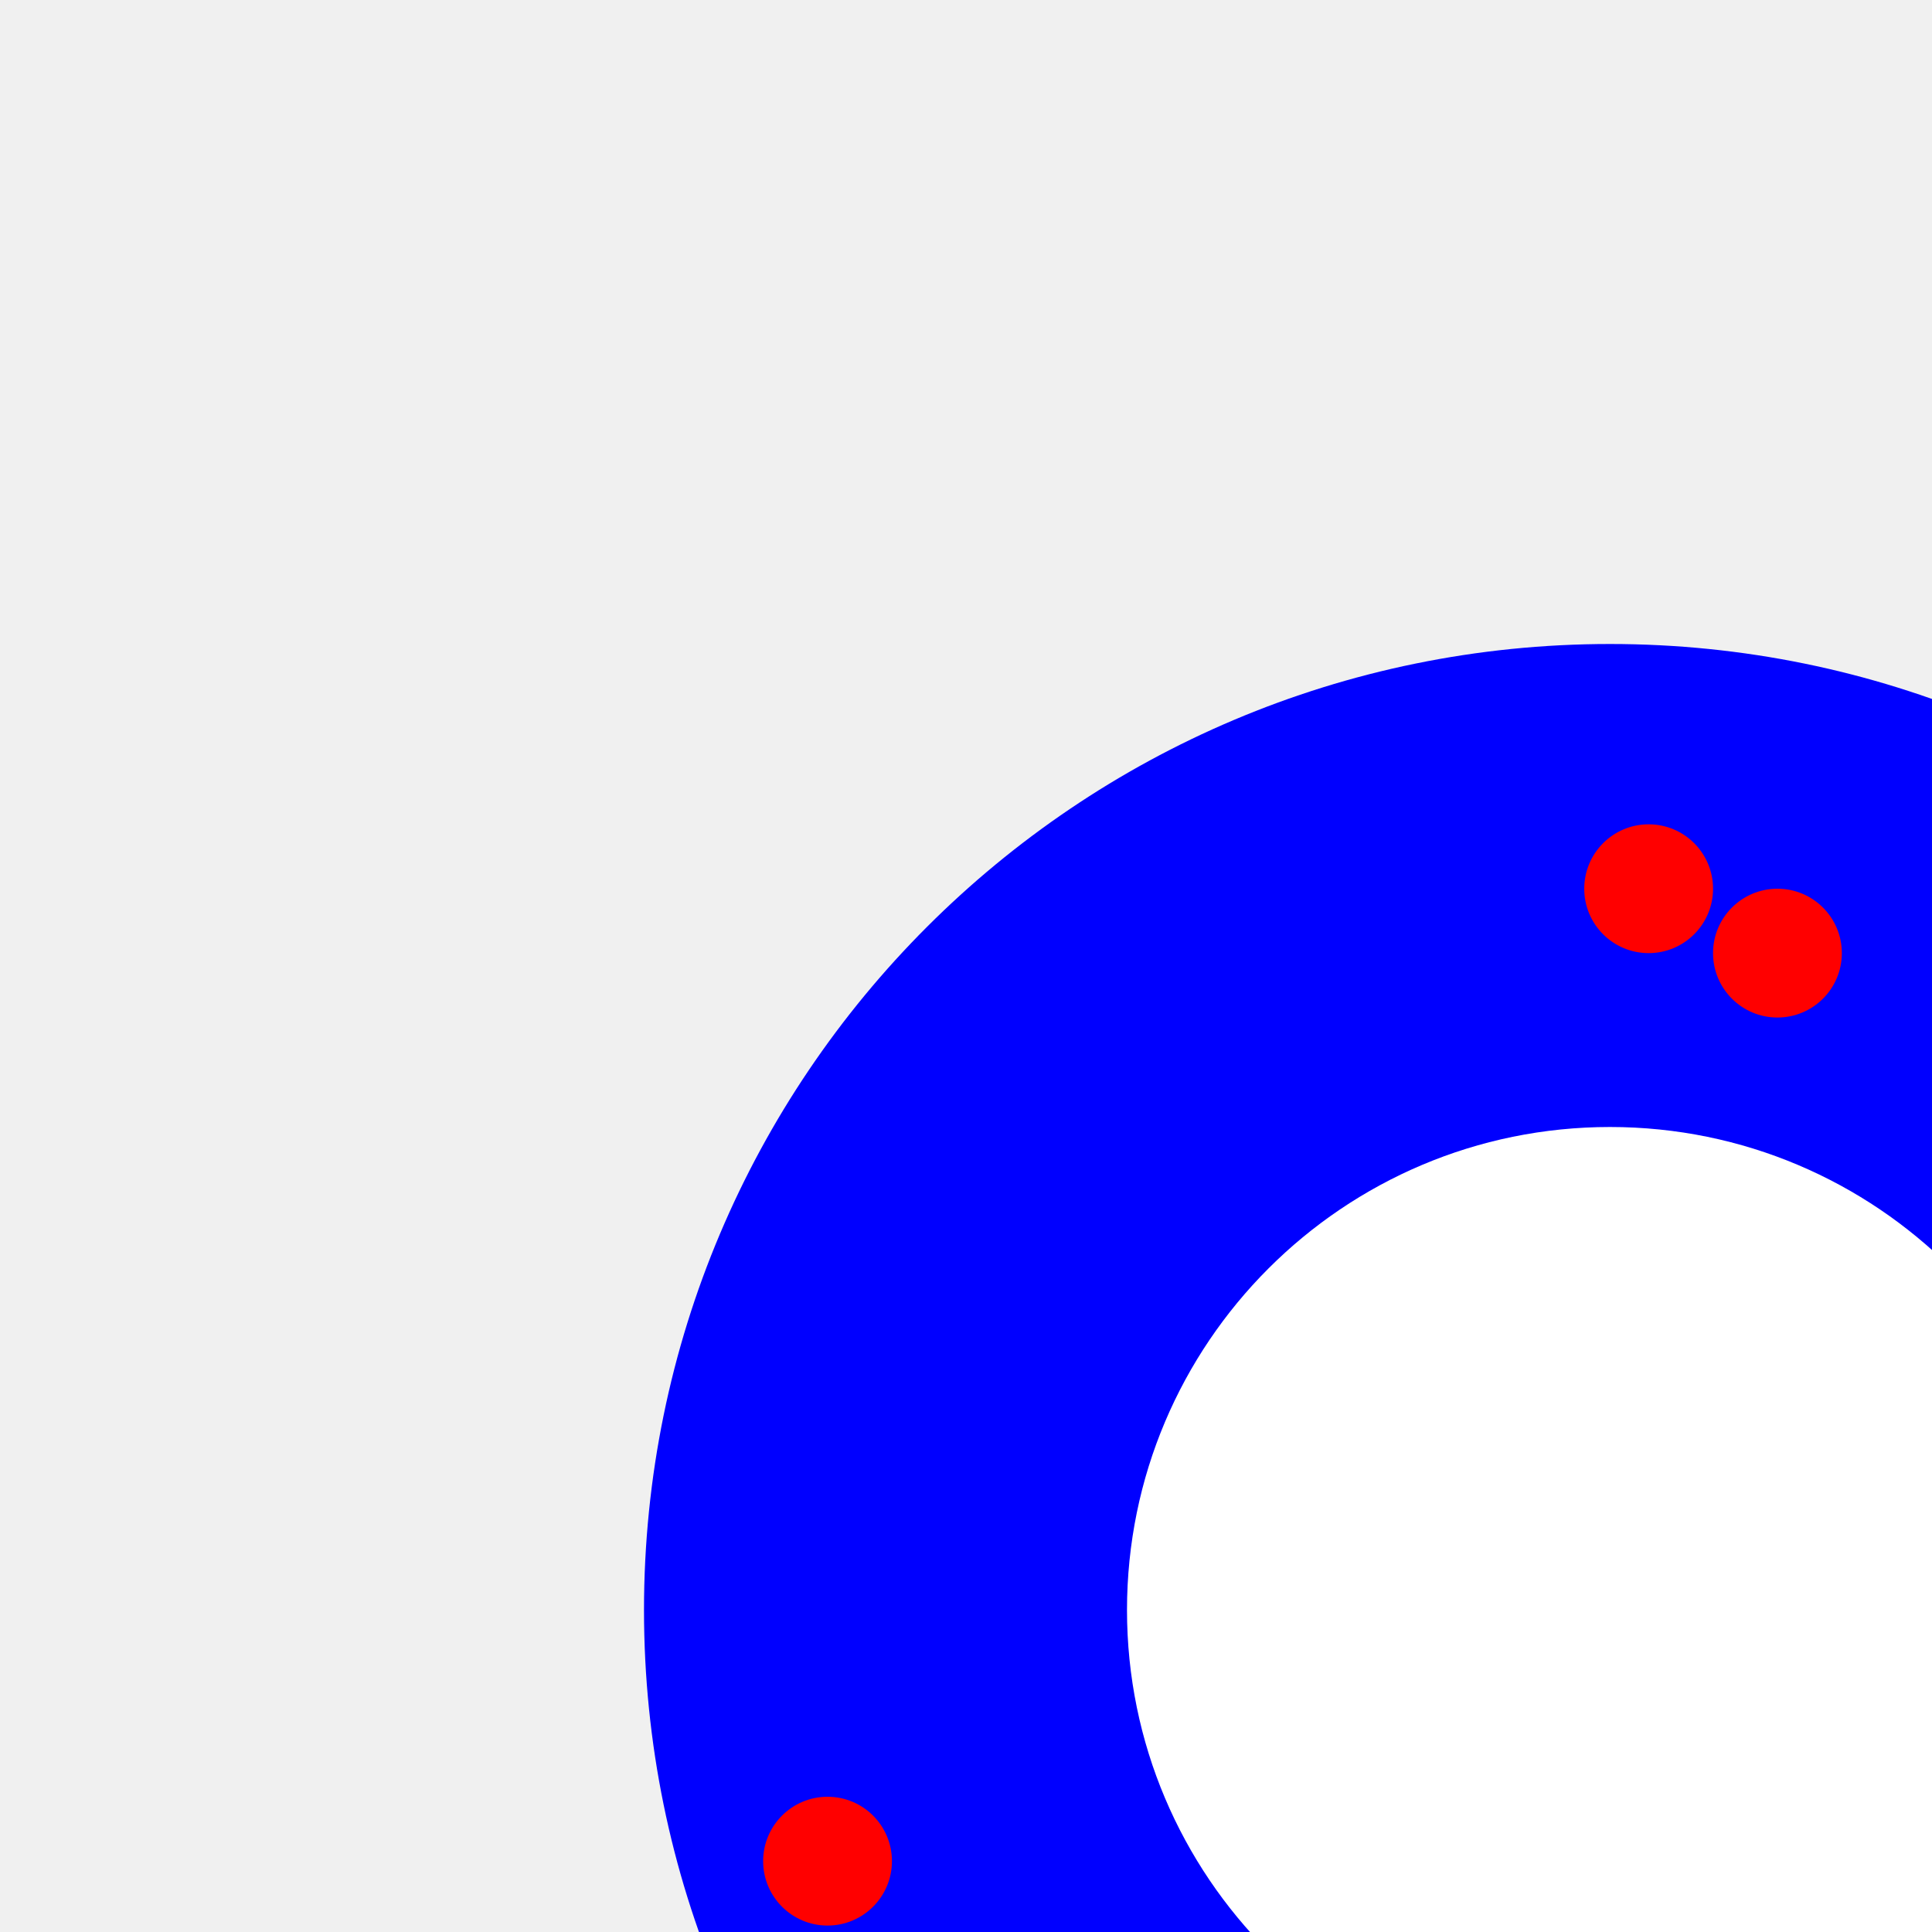
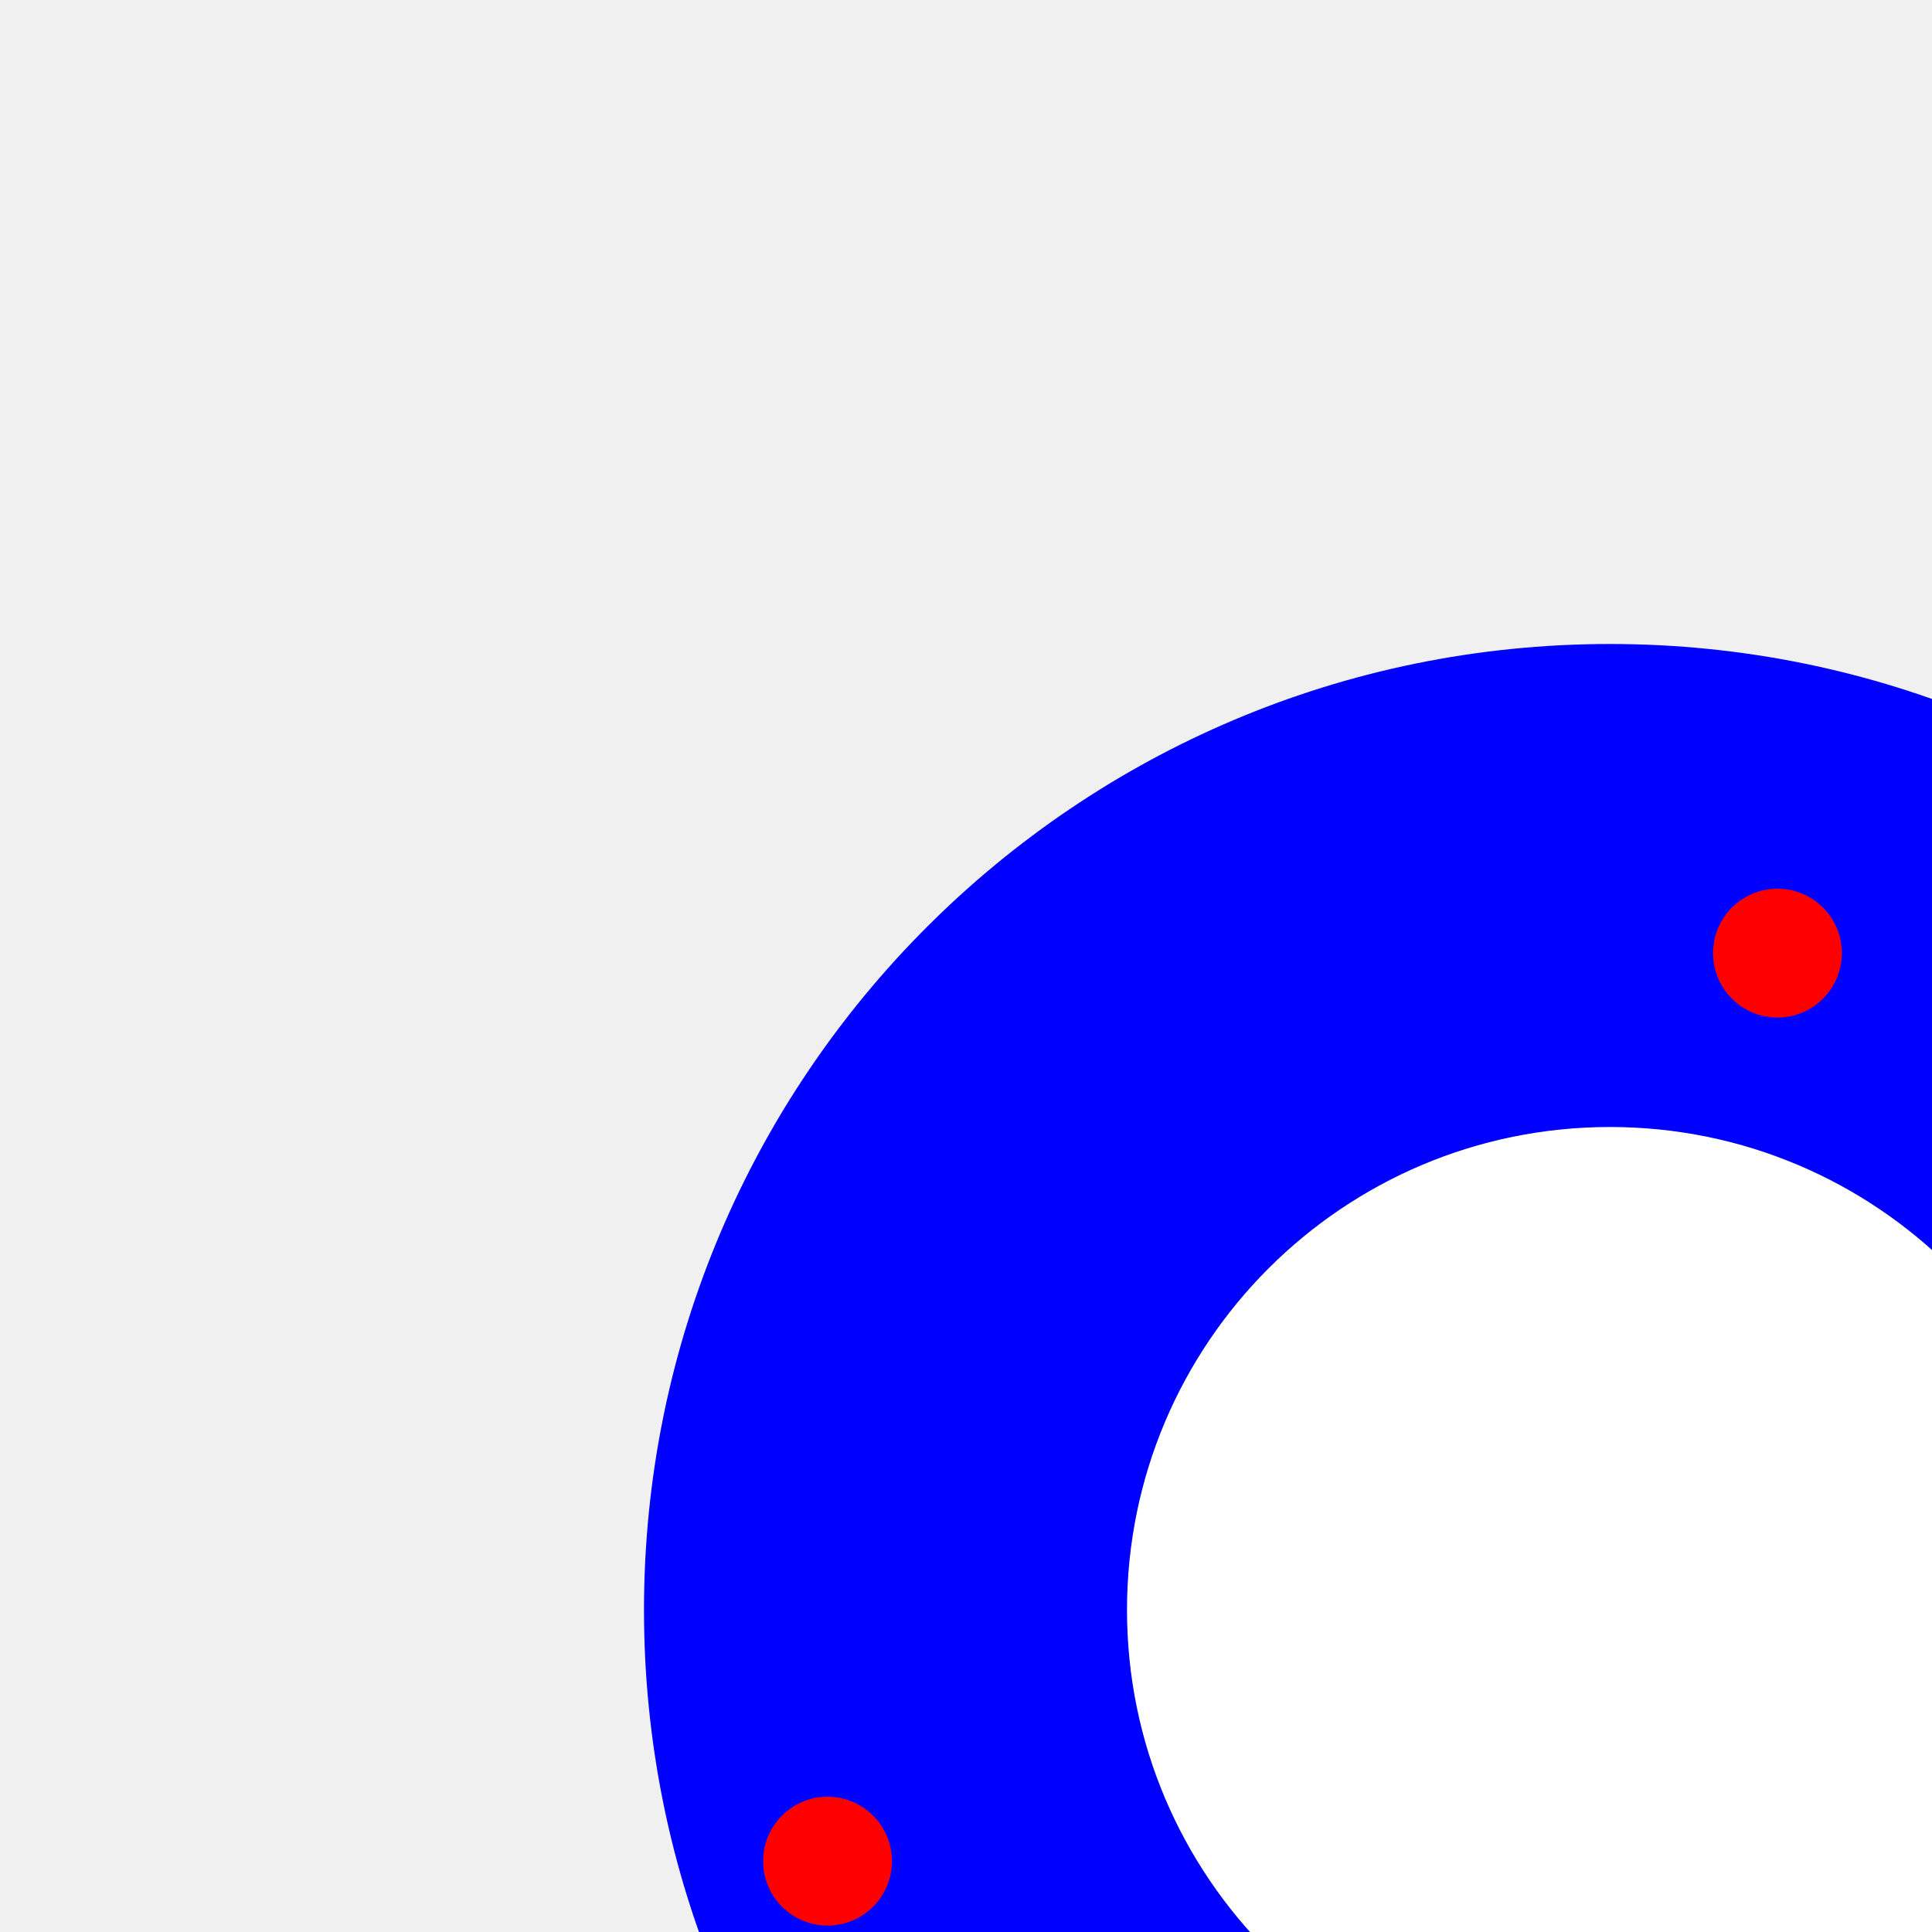
<svg xmlns="http://www.w3.org/2000/svg" version="1.1">
  <circle cx="500" cy="500" r="300" fill="blue" id="Pista" />
  <circle cx="500" cy="500" r="150" fill="white" id="Pista" />
  <rect x="654" y="476" width="136" height="45" fill="black" id="LargadaChegada" />
  <circle cx="552" cy="296" r="20" fill="red" id="Inimigo" />
-   <circle cx="512" cy="276" r="20" fill="red" id="Inimigo" />
  <circle cx="257" cy="578" r="20" fill="red" id="Inimigo" />
  <circle cx="626" cy="702" r="20" fill="red" id="Inimigo" />
  <circle cx="717" cy="501" r="20" id="Jogador" fill="green" />
</svg>
